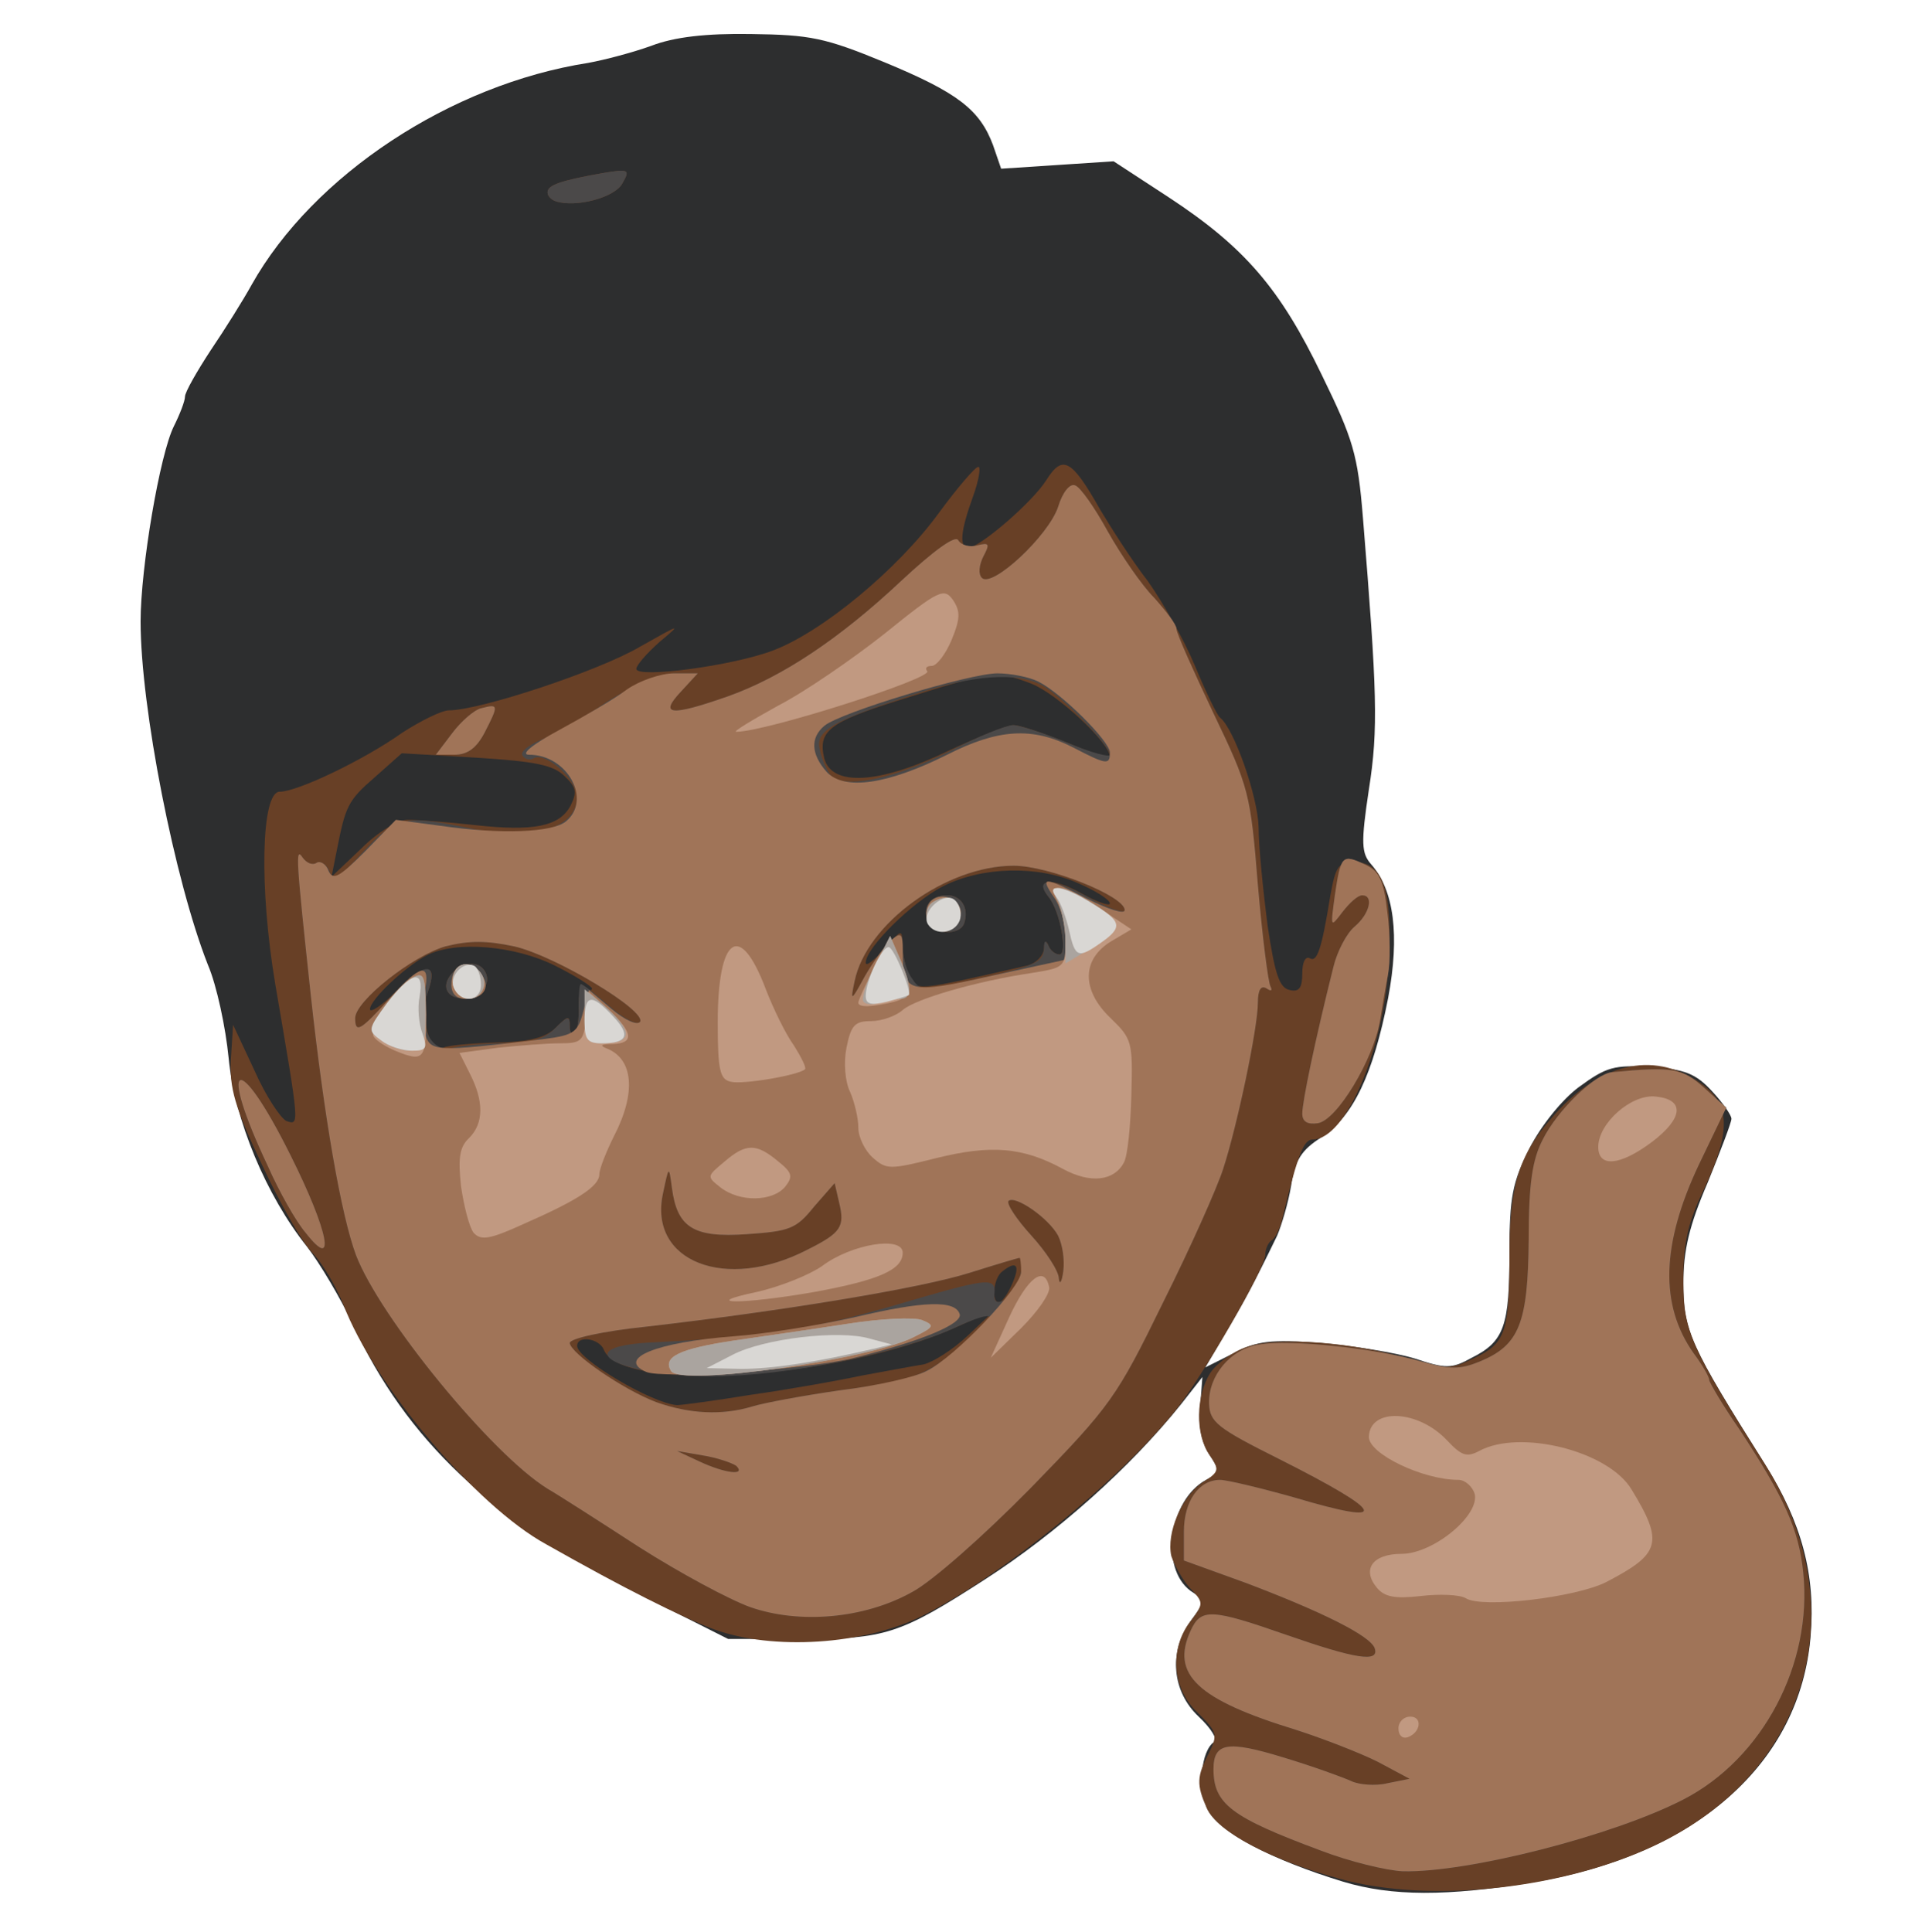
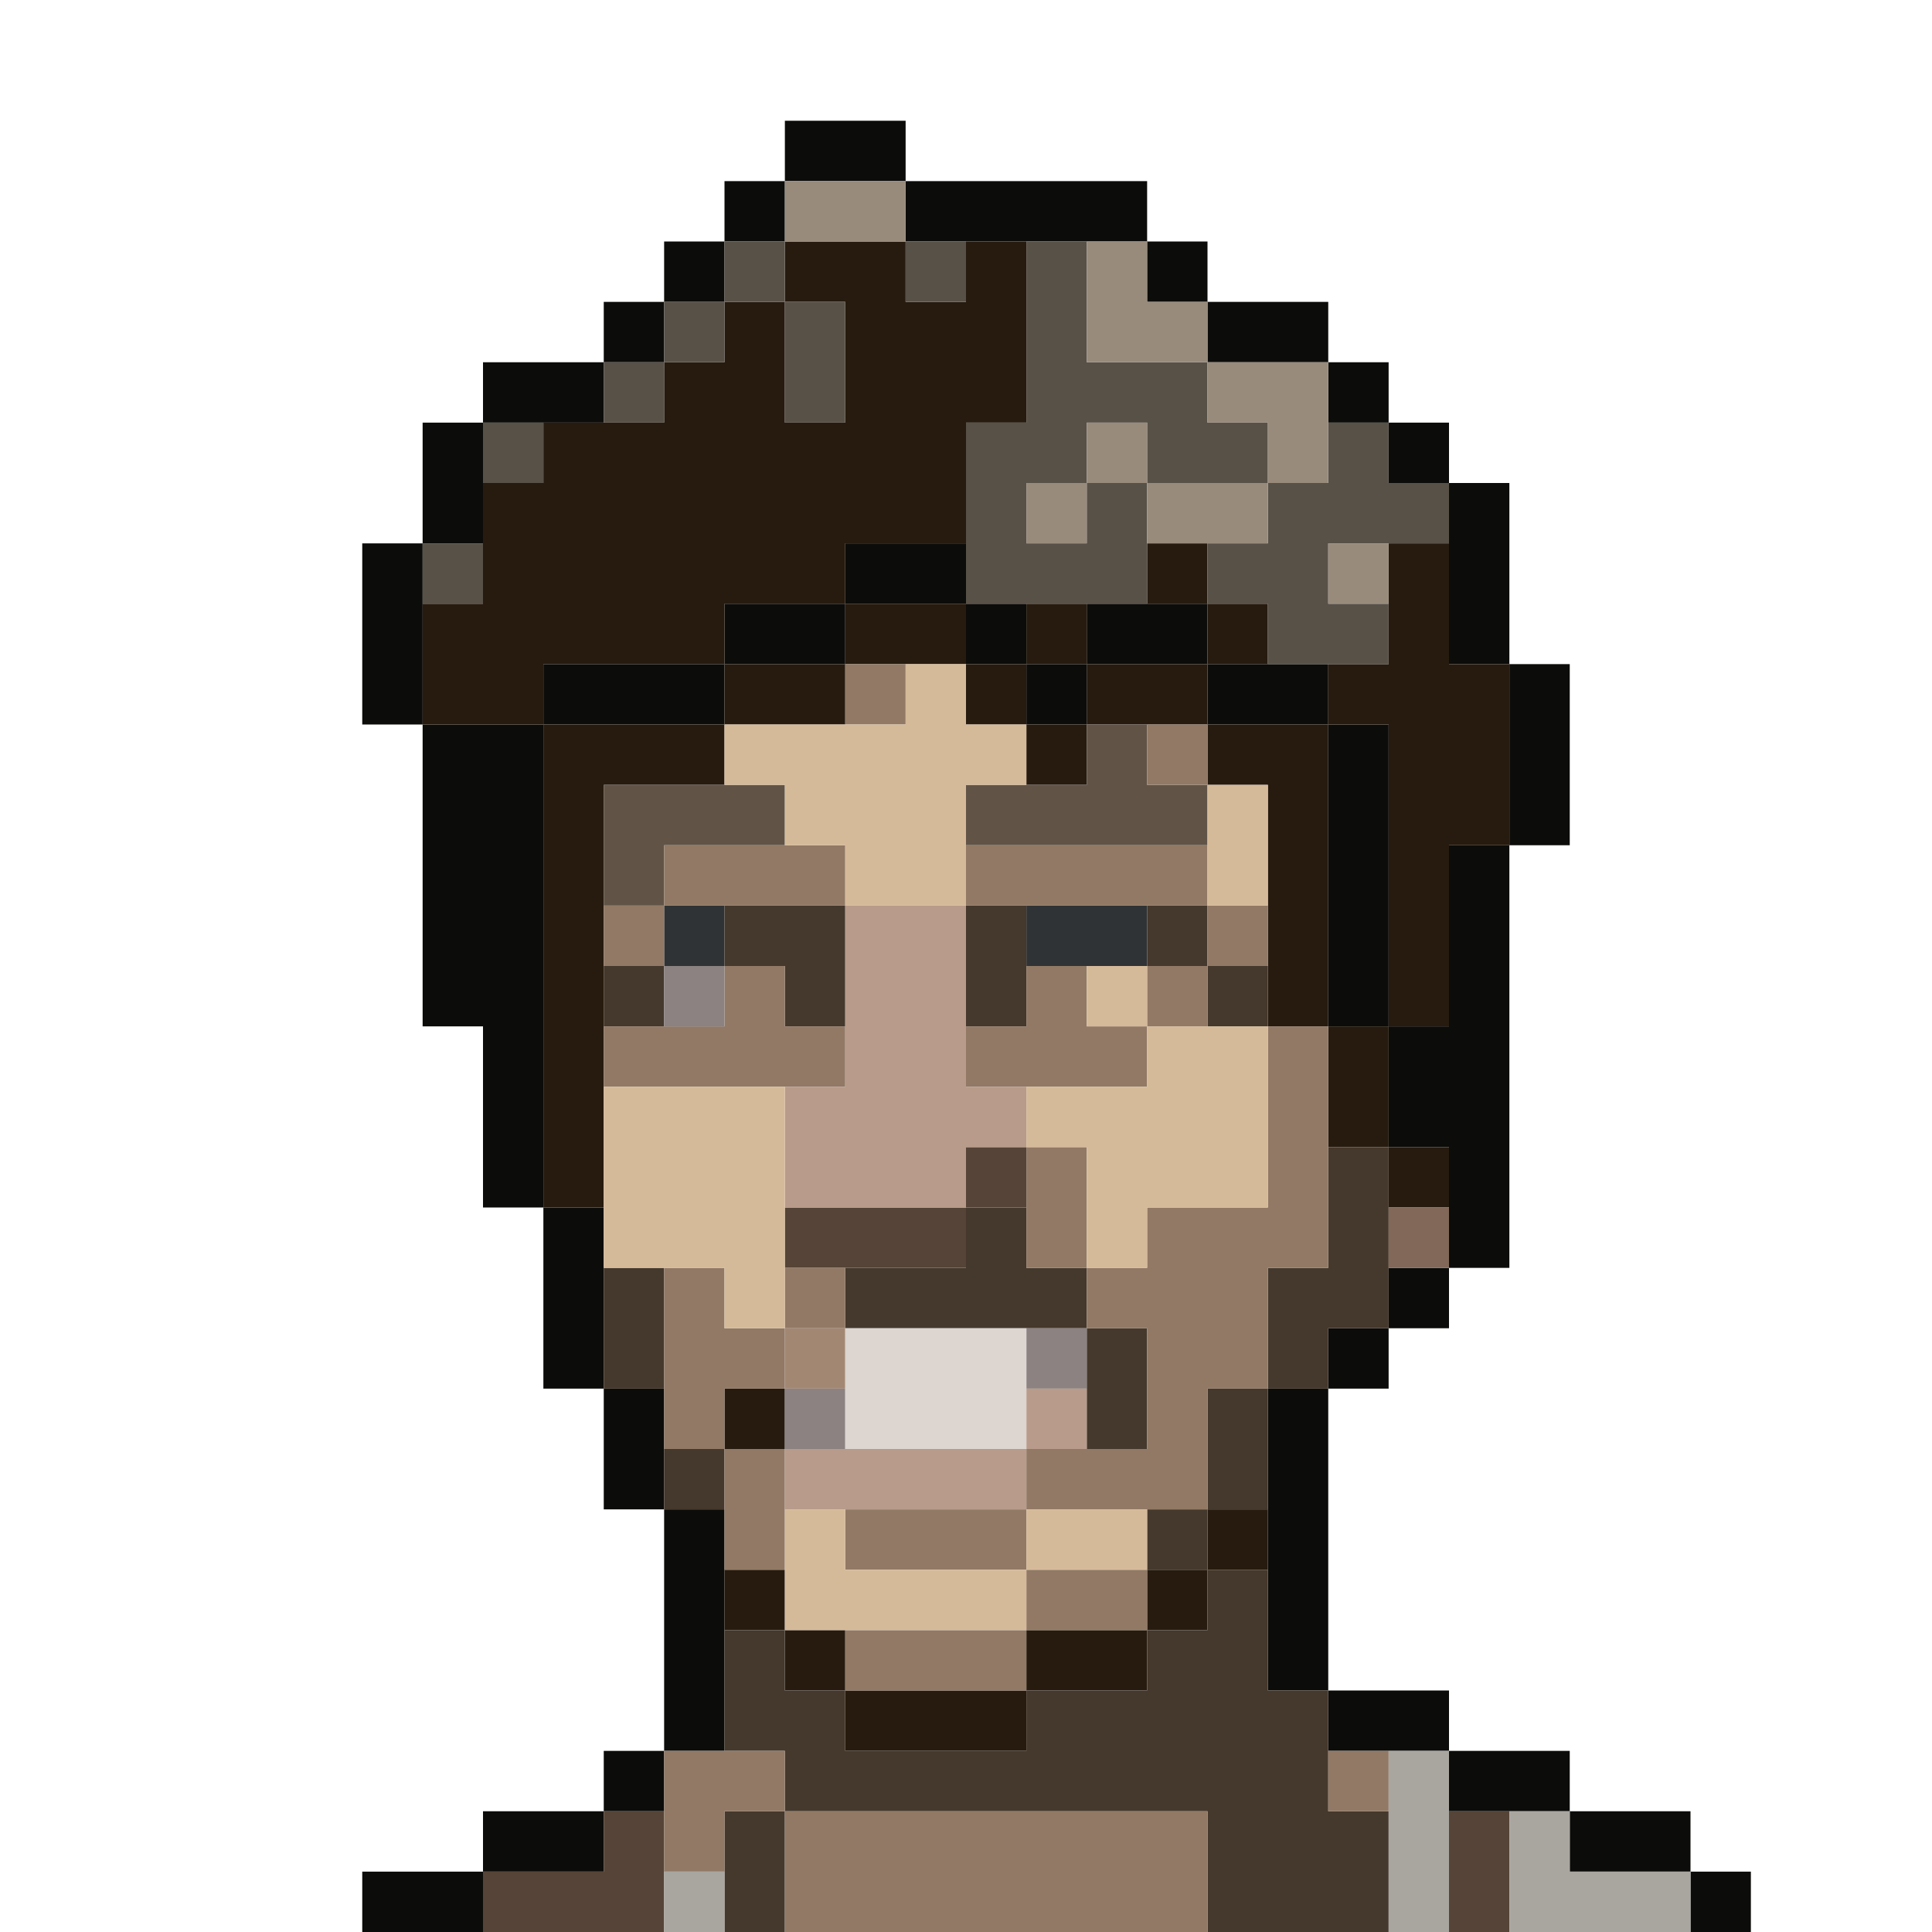
- <svg xmlns="http://www.w3.org/2000/svg" version="1.0" width="261px" height="261px" viewBox="0 0 2610 2610" preserveAspectRatio="xMidYMid meet">
-   <g id="layer101" fill="#2d2e2f" stroke="none">
-     <path d="M1815 2543 c-95 -29 -166 -66 -182 -96 -15 -29 -10 -81 8 -93 5 -3 -4 -18 -21 -34 -36 -34 -41 -87 -11 -129 20 -27 20 -28 0 -41 -42 -31 -29 -123 21 -150 19 -10 19 -12 4 -35 -10 -16 -15 -39 -12 -64 l3 -40 -29 37 c-69 86 -168 174 -264 236 -116 75 -136 81 -248 81 l-100 0 -125 -63 c-194 -97 -310 -206 -382 -362 -17 -36 -45 -83 -62 -105 -55 -69 -98 -171 -106 -255 -4 -41 -16 -98 -28 -126 -45 -114 -91 -348 -91 -464 0 -73 26 -226 45 -264 8 -16 15 -34 15 -40 0 -6 16 -34 35 -63 19 -28 44 -68 55 -88 83 -148 269 -271 455 -300 22 -4 60 -14 85 -23 31 -12 74 -17 135 -16 80 1 100 5 180 38 99 41 129 64 147 112 l11 32 76 -5 76 -5 75 49 c102 67 150 123 206 239 43 88 49 108 56 194 19 234 21 285 8 367 -11 73 -10 86 3 101 31 35 39 96 23 181 -20 102 -47 160 -90 188 -27 17 -36 31 -41 65 -4 24 -13 54 -19 68 -32 66 -44 88 -70 132 l-27 46 38 -19 c32 -17 50 -19 118 -14 44 4 101 13 127 21 42 14 50 14 77 -1 44 -22 51 -43 51 -142 0 -75 4 -95 27 -141 16 -31 44 -66 67 -83 37 -27 47 -30 97 -27 46 3 61 9 83 33 14 15 26 32 26 37 0 5 -15 44 -32 86 -25 58 -33 92 -33 137 0 63 9 83 111 245 49 78 68 149 61 231 -14 172 -154 296 -376 333 -115 19 -190 19 -256 -1z" />
+ <svg xmlns="http://www.w3.org/2000/svg" version="1.0" width="512px" height="512px" viewBox="0 0 5120 5120" preserveAspectRatio="xMidYMid meet">
+   <g id="layer101" fill="#0c0c0a" stroke="none">
+     <path d="M960 5040 l0 -80 160 0 160 0 0 -80 0 -80 160 0 160 0 0 -80 0 -80 80 0 80 0 0 -320 0 -320 -80 0 -80 0 0 -160 0 -160 -80 0 -80 0 0 -240 0 -240 -80 0 -80 0 0 -240 0 -240 -80 0 -80 0 0 -400 0 -400 -80 0 -80 0 0 -240 0 -240 80 0 80 0 0 -160 0 -160 80 0 80 0 0 -80 0 -80 160 0 160 0 0 -80 0 -80 80 0 80 0 0 -80 0 -80 80 0 80 0 0 -80 0 -80 80 0 80 0 0 -80 0 -80 160 0 160 0 0 80 0 80 320 0 320 0 0 80 0 80 80 0 80 0 0 80 0 80 160 0 160 0 0 80 0 80 80 0 80 0 0 80 0 80 80 0 80 0 0 80 0 80 80 0 80 0 0 240 0 240 80 0 80 0 0 240 0 240 -80 0 -80 0 0 560 0 560 -80 0 -80 0 0 80 0 80 -80 0 -80 0 0 80 0 80 -80 0 -80 0 0 400 0 400 160 0 160 0 0 80 0 80 160 0 160 0 0 80 0 80 160 0 160 0 0 80 0 80 80 0 80 0 0 80 0 80 -80 0 -80 0 0 -80 0 -80 -160 0 -160 0 0 -80 0 -80 -160 0 -160 0 0 -80 0 -80 -160 0 -160 0 0 -80 0 -80 -80 0 -80 0 0 -400 0 -400 80 0 80 0 0 -80 0 -80 80 0 80 0 0 -80 0 -80 80 0 80 0 0 -160 0 -160 -80 0 -80 0 0 -160 0 -160 -80 0 -80 0 0 -400 0 -400 -160 0 -160 0 0 -80 0 -80 -160 0 -160 0 0 80 0 80 -80 0 -80 0 0 -80 0 -80 -80 0 -80 0 0 -80 0 -80 -160 0 -160 0 0 80 0 80 -160 0 -160 0 0 80 0 80 -240 0 -240 0 0 640 0 640 80 0 80 0 0 240 0 240 80 0 80 0 0 160 0 160 80 0 80 0 0 320 0 320 -80 0 -80 0 0 80 0 80 -80 0 -80 0 0 80 0 80 -160 0 -160 0 0 80 0 80 -160 0 -160 0 0 -80z m2880 -2560 l0 -240 80 0 80 0 0 -240 0 -240 -80 0 -80 0 0 -240 0 -240 -80 0 -80 0 0 -80 0 -80 -80 0 -80 0 0 -80 0 -80 -160 0 -160 0 0 -80 0 -80 -80 0 -80 0 0 -80 0 -80 -320 0 -320 0 0 -80 0 -80 -160 0 -160 0 0 80 0 80 -80 0 -80 0 0 80 0 80 -80 0 -80 0 0 80 0 80 -80 0 -80 0 0 80 0 80 -160 0 -160 0 0 160 0 160 -80 0 -80 0 0 240 0 240 160 0 160 0 0 -80 0 -80 240 0 240 0 0 -80 0 -80 160 0 160 0 0 -80 0 -80 160 0 160 0 0 80 0 80 80 0 80 0 0 80 0 80 80 0 80 0 0 -80 0 -80 160 0 160 0 0 80 0 80 160 0 160 0 0 80 0 80 80 0 80 0 0 400 0 400 80 0 80 0 0 -240z" />
  </g>
-   <g id="layer102" fill="#684026" stroke="none">
-     <path d="M1810 2539 c-94 -26 -164 -63 -179 -95 -14 -32 -14 -43 3 -75 12 -25 11 -28 -15 -54 -35 -32 -39 -87 -10 -124 18 -24 18 -25 -1 -45 -10 -11 -21 -31 -25 -43 -7 -31 14 -81 43 -100 22 -14 22 -17 9 -36 -20 -28 -19 -81 1 -112 9 -13 31 -29 50 -35 40 -14 146 -6 220 17 47 14 55 14 87 -2 41 -19 47 -35 47 -135 0 -97 12 -137 56 -188 64 -75 137 -93 201 -49 42 28 43 65 6 144 -22 45 -28 73 -28 123 0 69 9 89 111 250 120 191 61 408 -139 509 -125 63 -312 85 -437 50z" />
-     <path d="M965 2202 c-45 -17 -121 -55 -227 -115 -95 -52 -233 -216 -274 -324 -10 -25 -29 -57 -42 -70 -13 -13 -44 -67 -68 -119 -37 -78 -44 -104 -42 -142 l3 -47 29 62 c15 34 35 64 43 68 18 6 18 8 -15 -185 -22 -131 -19 -260 6 -260 24 0 114 -43 166 -80 25 -16 53 -30 63 -30 41 0 202 -53 258 -86 55 -31 57 -32 27 -7 -18 16 -32 32 -32 37 0 13 130 -4 185 -25 66 -25 168 -109 224 -186 25 -34 49 -62 53 -62 4 -1 1 18 -7 40 -17 47 -19 69 -6 69 15 0 86 -61 105 -91 22 -35 34 -29 73 40 15 25 43 69 64 96 20 28 49 79 64 115 15 36 30 67 34 70 19 15 51 107 52 148 0 26 6 85 12 132 10 67 16 85 30 88 13 3 17 -3 17 -23 0 -14 4 -23 10 -20 10 6 16 -11 28 -85 7 -39 11 -45 32 -45 39 0 52 37 47 135 -7 119 -58 240 -103 240 -12 0 -20 20 -40 103 -3 15 -10 30 -15 33 -5 3 -9 12 -9 20 0 18 -87 168 -122 211 -79 97 -232 221 -342 277 -79 39 -201 47 -281 18z m50 -317 c50 -7 117 -19 150 -26 33 -6 70 -13 83 -15 13 -3 40 -20 60 -39 l37 -35 -56 25 c-155 69 -450 88 -473 29 -6 -15 -36 -20 -36 -5 0 18 102 78 135 80 6 0 51 -6 100 -14z m353 -150 c11 -25 6 -32 -13 -17 -12 8 -16 42 -5 42 4 0 12 -11 18 -25z m-698 -326 c47 -1 68 -7 81 -20 17 -17 19 -17 19 -2 0 9 3 13 7 10 3 -4 6 -20 5 -37 0 -17 4 -28 9 -25 5 4 9 4 9 1 0 -3 -22 -17 -50 -31 -54 -27 -134 -34 -173 -14 -29 15 -77 60 -77 73 0 5 15 -4 33 -22 43 -42 60 -42 45 -1 -11 33 3 85 21 75 5 -3 37 -6 71 -7z m718 -104 c12 -3 22 -13 23 -23 0 -10 3 -12 6 -4 2 6 9 12 15 12 11 0 1 -59 -15 -78 -19 -24 4 -27 44 -5 21 12 39 18 39 14 0 -5 -19 -17 -42 -27 -55 -25 -131 -23 -184 4 -41 21 -104 83 -104 103 0 6 11 -3 25 -18 24 -28 24 -28 25 -5 0 13 4 32 10 42 10 19 5 20 158 -15z m-837 -197 c13 0 54 3 90 7 80 9 115 2 130 -26 9 -18 8 -25 -8 -40 -15 -15 -39 -20 -119 -25 l-101 -6 -36 32 c-37 32 -40 39 -52 100 l-7 35 40 -38 c23 -23 50 -39 63 -39z m730 -93 c41 -19 80 -35 89 -35 8 0 41 11 73 24 31 13 57 22 57 19 0 -19 -71 -85 -106 -99 -47 -18 -54 -17 -181 23 -92 29 -108 41 -99 78 10 38 74 35 167 -10z" />
-     <path d="M605 1340 c-10 -17 20 -44 40 -36 9 3 15 14 13 23 -4 21 -43 30 -53 13z" />
-     <path d="M1254 1245 c-8 -19 3 -35 26 -35 19 0 30 17 23 38 -6 17 -42 15 -49 -3z" />
-     <path d="M751 272 c-6 -2 -11 -7 -11 -12 0 -10 18 -16 74 -26 36 -6 38 -5 27 14 -10 19 -63 33 -90 24z" />
+   <g id="layer102" fill="#271b0f" stroke="none">
+     <path d="M2240 4560 l0 -80 -80 0 -80 0 0 -80 0 -80 -80 0 -80 0 0 -80 0 -80 80 0 80 0 0 80 0 80 80 0 80 0 0 80 0 80 240 0 240 0 0 -80 0 -80 160 0 160 0 0 -80 0 -80 80 0 80 0 0 -80 0 -80 80 0 80 0 0 80 0 80 -80 0 -80 0 0 80 0 80 -80 0 -80 0 0 80 0 80 -160 0 -160 0 0 80 0 80 -240 0 -240 0 0 -80z" />
+     <path d="M1920 3760 l0 -80 80 0 80 0 0 80 0 80 -80 0 -80 0 0 -80z" />
+     <path d="M1440 2560 l0 -640 -160 0 -160 0 0 -160 0 -160 80 0 80 0 0 -160 0 -160 80 0 80 0 0 -80 0 -80 160 0 160 0 0 -80 0 -80 80 0 80 0 0 -80 0 -80 80 0 80 0 0 -80 0 -80 160 0 160 0 0 80 0 80 80 0 80 0 0 -80 0 -80 80 0 80 0 0 240 0 240 -80 0 -80 0 0 160 0 160 -160 0 -160 0 0 80 0 80 160 0 160 0 0 80 0 80 80 0 80 0 0 -80 0 -80 80 0 80 0 0 80 0 80 160 0 160 0 0 -80 0 -80 -80 0 -80 0 0 -80 0 -80 80 0 80 0 0 80 0 80 80 0 80 0 0 80 0 80 -80 0 -80 0 0 80 0 80 160 0 160 0 0 -80 0 -80 80 0 80 0 0 -160 0 -160 80 0 80 0 0 160 0 160 80 0 80 0 0 240 0 240 -80 0 -80 0 0 240 0 240 -80 0 -80 0 0 160 0 160 80 0 80 0 0 80 0 80 -80 0 -80 0 0 -80 0 -80 -80 0 -80 0 0 -160 0 -160 -80 0 -80 0 0 -320 0 -320 -80 0 -80 0 0 -80 0 -80 -160 0 -160 0 0 80 0 80 -80 0 -80 0 0 -80 0 -80 -80 0 -80 0 0 -80 0 -80 -160 0 -160 0 0 80 0 80 -160 0 -160 0 0 80 0 80 -160 0 -160 0 0 560 0 560 -80 0 -80 0 0 -640z m2240 -240 l0 -400 -80 0 -80 0 0 400 0 400 80 0 80 0 0 -400z m-1760 -480 l0 -80 160 0 160 0 0 -80 0 -80 -160 0 -160 0 0 80 0 80 -240 0 -240 0 0 80 0 80 240 0 240 0 0 -80z m960 0 l0 -80 -80 0 -80 0 0 80 0 80 80 0 80 0 0 -80z m-640 -880 l0 -160 -80 0 -80 0 0 160 0 160 80 0 80 0 0 -160z" />
  </g>
-   <g id="layer103" fill="#4b4949" stroke="none">
-     <path d="M1785 2501 c-121 -45 -145 -63 -145 -110 0 -36 19 -39 94 -16 40 12 81 27 92 32 10 5 33 7 49 3 l30 -6 -43 -23 c-24 -12 -73 -31 -110 -43 -134 -41 -170 -75 -143 -134 14 -31 28 -30 131 6 92 32 124 37 118 18 -5 -17 -72 -50 -175 -89 l-83 -30 0 -39 c0 -41 20 -70 49 -70 9 0 55 11 101 24 131 39 124 21 -21 -52 -84 -42 -94 -50 -95 -75 -1 -38 29 -74 68 -80 41 -7 157 5 219 23 39 11 52 11 79 0 53 -22 65 -51 66 -165 0 -76 5 -108 19 -135 20 -40 71 -89 94 -91 82 -8 95 -5 124 21 l30 27 -37 77 c-51 108 -53 190 -7 255 12 16 21 32 21 36 0 3 18 34 41 67 61 93 80 135 86 193 13 124 -55 252 -162 307 -95 49 -291 99 -379 97 -22 -1 -72 -13 -111 -28z" />
-     <path d="M1014 2172 c-28 -10 -95 -46 -150 -81 -54 -35 -110 -71 -124 -79 -76 -47 -227 -232 -259 -316 -20 -54 -43 -186 -61 -351 -20 -186 -21 -201 -11 -186 5 7 13 11 19 7 5 -3 13 2 17 11 5 15 13 10 46 -26 44 -47 54 -50 142 -32 88 18 147 1 147 -43 -1 -23 -44 -61 -59 -51 -5 3 -12 1 -15 -4 -3 -5 8 -14 25 -21 17 -7 58 -30 90 -52 37 -23 72 -38 91 -38 l31 0 -23 25 c-30 32 -13 33 64 6 73 -26 151 -78 234 -156 44 -41 73 -62 77 -55 4 7 16 10 26 7 16 -4 17 -2 8 15 -6 12 -7 24 -2 29 14 14 90 -57 103 -96 6 -20 16 -32 23 -29 7 2 27 31 44 62 18 32 46 73 63 90 16 18 30 36 30 42 0 6 23 57 50 114 48 100 50 108 60 232 6 70 14 132 17 137 3 6 1 7 -5 3 -8 -5 -12 2 -12 19 0 34 -28 167 -47 225 -8 25 -44 106 -81 180 -63 129 -71 140 -179 251 -64 65 -134 127 -161 141 -65 36 -152 43 -218 20z m-19 -191 c-6 -4 -26 -11 -45 -14 l-35 -6 30 14 c34 16 64 20 50 6z m21 -80 c16 -5 70 -15 119 -22 99 -13 113 -18 168 -62 52 -42 46 -50 -16 -21 -74 33 -226 64 -323 64 -133 0 -202 -41 -78 -46 160 -8 213 -17 361 -61 87 -25 99 -26 97 -5 -2 15 8 16 24 0 10 -10 18 -48 10 -48 -2 0 -32 9 -67 20 -66 21 -255 52 -438 73 -58 6 -103 16 -103 22 1 14 72 63 117 80 45 16 89 18 129 6z m414 -231 c-13 -24 -58 -55 -67 -47 -3 4 11 25 31 47 20 22 37 48 37 58 1 9 4 5 6 -10 2 -15 -1 -36 -7 -48z m-339 19 c46 -23 51 -31 43 -64 l-6 -26 -28 32 c-24 30 -33 33 -91 37 -72 5 -94 -9 -101 -63 -4 -30 -4 -30 -12 8 -20 92 85 133 195 76z m-408 -279 c34 0 53 -6 67 -20 17 -17 20 -18 20 -3 0 9 3 13 7 10 3 -4 6 -20 5 -37 0 -16 1 -30 3 -30 3 0 20 14 39 30 19 17 37 26 41 21 9 -15 -114 -89 -170 -102 -38 -8 -61 -8 -93 0 -45 13 -122 74 -122 97 0 21 7 17 46 -26 45 -50 68 -54 52 -9 -15 43 4 84 35 75 12 -3 43 -6 70 -6z m521 -139 c14 -12 16 -10 16 11 0 13 6 32 13 41 11 17 17 17 79 2 89 -20 98 -24 99 -44 0 -10 2 -11 6 -3 2 6 9 12 15 12 11 0 1 -59 -15 -78 -21 -26 6 -26 54 1 27 15 49 22 49 17 0 -19 -103 -60 -150 -60 -91 0 -199 78 -215 156 -6 28 -5 28 14 -7 11 -19 27 -41 35 -48z m76 -254 c40 -21 80 -37 89 -37 9 0 42 11 74 24 31 13 57 20 57 16 0 -13 -67 -81 -92 -94 -34 -18 -92 -14 -171 12 -112 36 -136 50 -129 75 2 12 9 27 14 34 16 20 82 7 158 -30z" />
-     <path d="M605 1340 c-10 -17 20 -44 40 -36 9 3 15 14 13 23 -4 21 -43 30 -53 13z" />
-     <path d="M1254 1245 c-8 -19 3 -35 26 -35 19 0 30 17 23 38 -6 17 -42 15 -49 -3z" />
-     <path d="M413 1666 c-13 -15 -36 -56 -51 -90 -69 -146 -41 -159 31 -14 51 102 62 158 20 104z" />
-     <path d="M1760 1505 c0 -16 17 -98 42 -198 5 -21 18 -46 29 -55 20 -17 26 -42 10 -42 -6 0 -17 10 -27 23 -16 21 -16 21 -10 -23 8 -54 10 -56 40 -42 20 9 26 21 31 65 4 30 4 68 1 83 -3 16 -8 45 -11 64 -9 52 -58 134 -84 138 -14 2 -21 -2 -21 -13z" />
-     <path d="M611 991 c12 -16 30 -32 40 -34 23 -6 23 -4 4 33 -11 21 -23 30 -41 30 l-25 0 22 -29z" />
-     <path d="M751 272 c-6 -2 -11 -7 -11 -12 0 -10 18 -16 74 -26 36 -6 38 -5 27 14 -10 19 -63 33 -90 24z" />
+   <g id="layer103" fill="#303335" stroke="none">
+     <path d="M1760 2480 l0 -80 80 0 80 0 0 80 0 80 -80 0 -80 0 0 -80z" />
+     <path d="M2720 2480 l0 -80 160 0 160 0 0 80 0 80 -160 0 -160 0 0 -80z" />
  </g>
-   <g id="layer104" fill="#a07458" stroke="none">
-     <path d="M1785 2501 c-121 -45 -145 -63 -145 -110 0 -36 19 -39 94 -16 40 12 81 27 92 32 10 5 33 7 49 3 l30 -6 -43 -23 c-24 -12 -73 -31 -110 -43 -134 -41 -170 -75 -143 -134 14 -31 28 -30 131 6 92 32 124 37 118 18 -5 -17 -72 -50 -175 -89 l-83 -30 0 -39 c0 -41 20 -70 49 -70 9 0 55 11 101 24 131 39 124 21 -21 -52 -84 -42 -94 -50 -95 -75 -1 -38 29 -74 68 -80 41 -7 157 5 219 23 39 11 52 11 79 0 53 -22 65 -51 66 -165 0 -76 5 -108 19 -135 20 -40 71 -89 94 -91 82 -8 95 -5 124 21 l30 27 -37 77 c-51 108 -53 190 -7 255 12 16 21 32 21 36 0 3 18 34 41 67 61 93 80 135 86 193 13 124 -55 252 -162 307 -95 49 -291 99 -379 97 -22 -1 -72 -13 -111 -28z" />
-     <path d="M1014 2172 c-28 -10 -95 -46 -150 -81 -54 -35 -110 -71 -124 -79 -76 -47 -227 -232 -259 -316 -20 -54 -43 -186 -61 -351 -20 -186 -21 -201 -11 -186 5 7 13 11 19 7 5 -3 13 2 16 11 6 13 14 9 49 -26 l42 -43 60 8 c83 12 152 9 170 -6 35 -29 2 -90 -50 -90 -12 0 3 -13 40 -33 33 -18 75 -42 92 -55 17 -12 46 -22 64 -22 l32 0 -23 25 c-30 32 -13 33 64 6 73 -26 151 -78 234 -156 44 -41 73 -62 77 -55 4 7 16 10 26 7 16 -4 17 -2 8 15 -6 12 -7 24 -2 29 14 14 90 -57 103 -96 6 -20 16 -32 23 -29 7 2 27 31 44 62 18 32 46 73 63 90 16 18 30 36 30 42 0 6 23 57 50 114 48 100 50 108 60 232 6 70 14 132 17 137 3 6 1 7 -5 3 -8 -5 -12 2 -12 19 0 34 -28 167 -47 225 -8 25 -44 106 -81 180 -63 129 -71 140 -179 251 -64 65 -134 127 -161 141 -65 36 -152 43 -218 20z m-19 -191 c-6 -4 -26 -11 -45 -14 l-35 -6 30 14 c34 16 64 20 50 6z m21 -80 c16 -5 70 -15 119 -22 50 -6 102 -18 117 -26 39 -19 128 -113 128 -134 0 -11 -1 -19 -2 -19 -2 0 -32 9 -67 20 -66 21 -255 52 -438 73 -58 6 -103 16 -103 22 1 14 72 63 117 80 45 16 89 18 129 6z m414 -231 c-13 -24 -58 -55 -67 -47 -3 4 11 25 31 47 20 22 37 48 37 58 1 9 4 5 6 -10 2 -15 -1 -36 -7 -48z m-339 19 c46 -23 51 -31 43 -64 l-6 -26 -28 32 c-24 30 -33 33 -91 37 -72 5 -94 -9 -101 -63 -4 -30 -4 -30 -12 8 -20 92 85 133 195 76z m-354 -285 c38 -5 44 -9 51 -36 l8 -30 31 26 c18 15 34 22 38 17 9 -15 -114 -89 -170 -102 -38 -8 -61 -8 -93 0 -45 13 -122 74 -122 97 0 21 7 17 46 -26 43 -48 56 -50 48 -10 -4 16 -3 41 0 55 7 27 12 27 163 9z m467 -133 c14 -12 16 -10 16 15 0 56 7 58 119 33 l101 -22 0 -31 c0 -18 -7 -42 -16 -54 -19 -28 -14 -28 46 3 28 14 50 21 50 15 0 -19 -103 -60 -150 -60 -91 0 -199 78 -215 156 -6 28 -5 28 14 -7 11 -19 27 -41 35 -48z m76 -251 c69 -35 115 -38 170 -10 46 24 50 24 50 7 0 -15 -65 -80 -97 -96 -12 -6 -37 -11 -55 -11 -37 0 -213 53 -234 71 -19 16 -18 38 3 62 24 26 83 17 163 -23z" />
-     <path d="M873 1854 c-40 -18 14 -40 118 -48 42 -3 116 -15 165 -26 93 -22 135 -23 141 -4 4 13 -50 36 -142 59 -62 16 -260 29 -282 19z" />
-     <path d="M610 1331 c0 -27 19 -36 37 -18 18 18 9 37 -18 37 -12 0 -19 -7 -19 -19z" />
-     <path d="M1254 1245 c-4 -9 -2 -21 4 -27 15 -15 44 -1 40 19 -4 23 -36 29 -44 8z" />
-     <path d="M413 1666 c-13 -15 -36 -56 -51 -90 -69 -146 -41 -159 31 -14 51 102 62 158 20 104z" />
-     <path d="M1760 1505 c0 -16 17 -98 42 -198 5 -21 18 -46 29 -55 20 -17 26 -42 10 -42 -6 0 -17 10 -27 23 -16 21 -16 21 -10 -23 8 -54 10 -56 40 -42 20 9 26 21 31 65 4 30 4 68 1 83 -3 16 -8 45 -11 64 -9 52 -58 134 -84 138 -14 2 -21 -2 -21 -13z" />
-     <path d="M611 991 c12 -16 30 -32 40 -34 23 -6 23 -4 4 33 -11 21 -23 30 -41 30 l-25 0 22 -29z" />
+   <g id="layer104" fill="#45382c" stroke="none">
+     <path d="M1920 4960 l0 -160 80 0 80 0 0 -80 0 -80 -80 0 -80 0 0 -160 0 -160 80 0 80 0 0 80 0 80 80 0 80 0 0 80 0 80 240 0 240 0 0 -80 0 -80 160 0 160 0 0 -80 0 -80 80 0 80 0 0 -80 0 -80 -80 0 -80 0 0 -80 0 -80 80 0 80 0 0 -160 0 -160 80 0 80 0 0 -160 0 -160 80 0 80 0 0 -160 0 -160 80 0 80 0 0 240 0 240 -80 0 -80 0 0 80 0 80 -80 0 -80 0 0 160 0 160 -80 0 -80 0 0 80 0 80 80 0 80 0 0 160 0 160 80 0 80 0 0 160 0 160 80 0 80 0 0 160 0 160 -240 0 -240 0 0 -160 0 -160 -560 0 -560 0 0 160 0 160 -80 0 -80 0 0 -160z" />
+     <path d="M1760 3920 l0 -80 80 0 80 0 0 80 0 80 -80 0 -80 0 0 -80z" />
+     <path d="M2880 3680 l0 -160 -320 0 -320 0 0 -80 0 -80 160 0 160 0 0 -80 0 -80 80 0 80 0 0 80 0 80 80 0 80 0 0 80 0 80 80 0 80 0 0 160 0 160 -80 0 -80 0 0 -160z" />
+     <path d="M1600 3520 l0 -160 80 0 80 0 0 160 0 160 -80 0 -80 0 0 -160z" />
+     <path d="M1600 2640 l0 -80 80 0 80 0 0 80 0 80 -80 0 -80 0 0 -80z" />
+     <path d="M2080 2640 l0 -80 -80 0 -80 0 0 -80 0 -80 160 0 160 0 0 160 0 160 -80 0 -80 0 0 -80z" />
+     <path d="M2560 2560 l0 -160 80 0 80 0 0 160 0 160 -80 0 -80 0 0 -160z" />
+     <path d="M3200 2640 l0 -80 -80 0 -80 0 0 -80 0 -80 80 0 80 0 0 80 0 80 80 0 80 0 0 80 0 80 -80 0 -80 0 0 -80z" />
  </g>
-   <g id="layer105" fill="#c19981" stroke="none">
-     <path d="M1890 2336 c0 -9 7 -16 16 -16 17 0 14 22 -4 28 -7 2 -12 -3 -12 -12z" />
-     <path d="M1981 2160 c-8 -5 -36 -6 -61 -3 -35 4 -49 1 -59 -11 -21 -25 -6 -46 33 -46 43 0 106 -52 99 -81 -3 -10 -13 -19 -22 -19 -48 0 -121 -35 -121 -58 1 -40 67 -37 106 5 19 20 26 23 43 14 55 -30 175 0 206 52 44 72 39 87 -34 125 -41 21 -168 36 -190 22z" />
-     <path d="M907 1853 c-12 -19 11 -30 83 -41 41 -6 111 -16 156 -23 44 -7 89 -9 100 -5 17 7 17 9 -9 22 -57 31 -317 68 -330 47z" />
-     <path d="M1364 1780 c25 -54 48 -71 54 -40 1 9 -16 33 -38 55 l-41 40 25 -55z" />
-     <path d="M1023 1746 c31 -7 71 -23 88 -35 40 -30 109 -41 109 -18 0 23 -32 37 -119 53 -97 17 -159 17 -78 0z" />
-     <path d="M640 1666 c-6 -8 -13 -36 -17 -63 -4 -38 -2 -53 11 -65 20 -20 20 -50 1 -87 l-14 -28 52 -7 c29 -3 66 -6 84 -6 29 0 32 -3 35 -35 l3 -35 28 25 c33 31 34 45 5 46 -16 0 -18 2 -8 6 36 14 40 60 10 118 -11 22 -20 45 -20 52 0 16 -29 35 -102 67 -46 21 -58 23 -68 12z" />
-     <path d="M974 1605 c-19 -15 -19 -15 5 -35 29 -25 43 -25 72 -1 20 16 21 21 10 35 -17 20 -61 21 -87 1z" />
-     <path d="M1437 1580 c-55 -30 -98 -33 -171 -15 -64 16 -68 16 -87 -1 -10 -9 -19 -27 -19 -40 0 -13 -5 -34 -11 -48 -7 -14 -9 -40 -5 -60 6 -30 11 -36 33 -36 15 0 34 -7 43 -15 17 -15 100 -39 174 -50 44 -7 46 -8 46 -42 0 -19 -5 -43 -10 -54 -15 -28 6 -25 57 9 l42 28 -27 16 c-40 24 -41 66 -1 104 29 28 30 32 28 104 -1 41 -5 82 -10 91 -13 25 -45 29 -82 9z" />
-     <path d="M2160 1550 c0 -32 45 -72 78 -68 39 4 37 29 -5 61 -44 33 -73 35 -73 7z" />
-     <path d="M988 1462 c-15 -3 -18 -15 -18 -80 0 -117 30 -138 65 -45 10 26 27 61 38 76 10 16 17 30 15 32 -8 8 -84 21 -100 17z" />
-     <path d="M534 1420 c-12 -5 -25 -13 -29 -19 -7 -13 29 -67 53 -80 15 -8 17 -2 18 50 0 61 -3 65 -42 49z" />
-     <path d="M1160 1355 c0 -3 10 -25 22 -48 l21 -42 13 30 c18 42 17 52 -8 59 -29 7 -48 8 -48 1z" />
-     <path d="M613 1334 c-3 -8 -1 -20 5 -26 15 -15 43 8 35 28 -7 19 -32 18 -40 -2z" />
-     <path d="M1254 1245 c-4 -10 -1 -21 7 -26 20 -12 34 -5 34 17 0 24 -33 31 -41 9z" />
-     <path d="M1051 954 c37 -19 102 -64 145 -98 73 -59 80 -62 92 -45 10 15 10 25 -2 54 -8 19 -20 35 -27 35 -7 0 -9 3 -6 7 10 9 -218 82 -258 82 -5 0 20 -15 56 -35z" />
+   <g id="layer105" fill="#554437" stroke="none">
+     <path d="M1280 5040 l0 -80 160 0 160 0 0 -80 0 -80 80 0 80 0 0 160 0 160 -240 0 -240 0 0 -80z" />
+     <path d="M3840 4960 l0 -160 80 0 80 0 0 160 0 160 -80 0 -80 0 0 -160z" />
+     <path d="M2080 3280 l0 -80 240 0 240 0 0 -80 0 -80 80 0 80 0 0 80 0 80 -80 0 -80 0 0 80 0 80 -240 0 -240 0 0 -80z" />
  </g>
-   <g id="layer106" fill="#aaa49f" stroke="none">
-     <path d="M907 1853 c-12 -19 11 -30 83 -41 41 -6 111 -16 156 -23 44 -7 89 -9 100 -5 17 7 17 9 -9 22 -57 31 -317 68 -330 47z" />
-     <path d="M515 1406 c-18 -13 -18 -14 4 -45 12 -17 30 -35 39 -40 15 -8 17 -2 17 45 0 48 -2 54 -21 54 -11 0 -29 -6 -39 -14z" />
-     <path d="M790 1373 l0 -36 23 19 c43 37 44 54 1 54 -21 0 -24 -4 -24 -37z" />
-     <path d="M1167 1354 c-3 -4 3 -25 15 -48 l21 -41 13 30 c17 40 17 55 0 55 -8 0 -21 2 -28 5 -8 3 -17 3 -21 -1z" />
-     <path d="M613 1334 c-3 -8 -1 -20 5 -26 15 -15 43 8 35 28 -7 19 -32 18 -40 -2z" />
-     <path d="M1440 1270 c0 -17 -5 -40 -10 -51 -14 -26 3 -25 47 2 39 25 38 37 -5 62 l-32 19 0 -32z" />
-     <path d="M1254 1245 c-4 -10 -1 -21 7 -26 20 -12 34 -5 34 17 0 24 -33 31 -41 9z" />
+   <g id="layer106" fill="#585148" stroke="none">
+     <path d="M3360 1680 l0 -80 -80 0 -80 0 0 -80 0 -80 80 0 80 0 0 -80 0 -80 -160 0 -160 0 0 160 0 160 -240 0 -240 0 0 -240 0 -240 80 0 80 0 0 -240 0 -240 80 0 80 0 0 160 0 160 160 0 160 0 0 80 0 80 80 0 80 0 0 80 0 80 80 0 80 0 0 -80 0 -80 80 0 80 0 0 80 0 80 80 0 80 0 0 80 0 80 -160 0 -160 0 0 80 0 80 80 0 80 0 0 80 0 80 -160 0 -160 0 0 -80z m-480 -320 l0 -80 80 0 80 0 0 -80 0 -80 -80 0 -80 0 0 80 0 80 -80 0 -80 0 0 80 0 80 80 0 80 0 0 -80z" />
+     <path d="M1120 1520 l0 -80 80 0 80 0 0 80 0 80 -80 0 -80 0 0 -80z" />
+     <path d="M1280 1200 l0 -80 80 0 80 0 0 80 0 80 -80 0 -80 0 0 -80z" />
+     <path d="M1600 1040 l0 -80 80 0 80 0 0 -80 0 -80 80 0 80 0 0 -80 0 -80 80 0 80 0 0 80 0 80 80 0 80 0 0 160 0 160 -80 0 -80 0 0 -160 0 -160 -80 0 -80 0 0 80 0 80 -80 0 -80 0 0 80 0 80 -80 0 -80 0 0 -80z" />
+     <path d="M2400 720 l0 -80 80 0 80 0 0 80 0 80 -80 0 -80 0 0 -80z" />
  </g>
-   <g id="layer107" fill="#d9d7d4" stroke="none">
-     <path d="M990 1831 c42 -22 144 -34 185 -22 l30 8 -25 6 c-77 18 -136 27 -178 27 l-47 -1 35 -18z" />
-     <path d="M515 1406 c-18 -13 -18 -15 8 -50 33 -43 51 -47 44 -9 -3 15 -1 37 4 50 7 20 5 23 -14 23 -13 0 -32 -6 -42 -14z" />
-     <path d="M790 1380 c0 -36 9 -38 38 -7 25 26 20 37 -15 37 -19 0 -23 -5 -23 -30z" />
-     <path d="M1170 1346 c0 -20 21 -66 31 -66 7 0 32 61 27 65 -2 1 -15 5 -30 9 -21 5 -28 3 -28 -8z" />
-     <path d="M613 1334 c-6 -16 15 -37 29 -28 4 3 8 14 8 25 0 23 -28 26 -37 3z" />
-     <path d="M1445 1258 c-4 -18 -12 -39 -17 -45 -16 -20 10 -16 48 8 40 24 42 32 12 53 -31 22 -35 20 -43 -16z" />
-     <path d="M1254 1249 c-10 -17 23 -46 37 -32 7 7 9 19 6 27 -7 18 -33 21 -43 5z" />
+   <g id="layer107" fill="#615447" stroke="none">
+     <path d="M1600 2240 l0 -160 240 0 240 0 0 80 0 80 -160 0 -160 0 0 80 0 80 -80 0 -80 0 0 -160z" />
+     <path d="M2560 2160 l0 -80 160 0 160 0 0 -80 0 -80 80 0 80 0 0 80 0 80 80 0 80 0 0 80 0 80 -320 0 -320 0 0 -80z" />
+   </g>
+   <g id="layer108" fill="#816859" stroke="none">
+     <path d="M3680 3280 l0 -80 80 0 80 0 0 80 0 80 -80 0 -80 0 0 -80z" />
+   </g>
+   <g id="layer109" fill="#917965" stroke="none">
+     <path d="M2080 4960 l0 -160 -80 0 -80 0 0 80 0 80 -80 0 -80 0 0 -160 0 -160 160 0 160 0 0 80 0 80 560 0 560 0 0 160 0 160 -560 0 -560 0 0 -160z" />
+     <path d="M3520 4720 l0 -80 80 0 80 0 0 80 0 80 -80 0 -80 0 0 -80z" />
+     <path d="M2240 4400 l0 -80 240 0 240 0 0 -80 0 -80 -240 0 -240 0 0 -80 0 -80 240 0 240 0 0 -80 0 -80 160 0 160 0 0 -160 0 -160 -80 0 -80 0 0 -80 0 -80 -80 0 -80 0 0 -160 0 -160 80 0 80 0 0 160 0 160 80 0 80 0 0 -80 0 -80 160 0 160 0 0 -240 0 -240 80 0 80 0 0 320 0 320 -80 0 -80 0 0 160 0 160 -80 0 -80 0 0 160 0 160 -240 0 -240 0 0 80 0 80 160 0 160 0 0 80 0 80 -160 0 -160 0 0 80 0 80 -240 0 -240 0 0 -80z" />
+     <path d="M1920 4000 l0 -160 -80 0 -80 0 0 -240 0 -240 80 0 80 0 0 80 0 80 80 0 80 0 0 -80 0 -80 80 0 80 0 0 80 0 80 -80 0 -80 0 0 80 0 80 -80 0 -80 0 0 80 0 80 80 0 80 0 0 160 0 160 -80 0 -80 0 0 -160z" />
+     <path d="M1600 2800 l0 -80 160 0 160 0 0 -80 0 -80 80 0 80 0 0 80 0 80 80 0 80 0 0 80 0 80 -320 0 -320 0 0 -80z" />
+     <path d="M2560 2800 l0 -80 80 0 80 0 0 -80 0 -80 80 0 80 0 0 80 0 80 80 0 80 0 0 -80 0 -80 80 0 80 0 0 -80 0 -80 -320 0 -320 0 0 -80 0 -80 320 0 320 0 0 80 0 80 80 0 80 0 0 80 0 80 -80 0 -80 0 0 80 0 80 -80 0 -80 0 0 80 0 80 -240 0 -240 0 0 -80z" />
+     <path d="M1600 2480 l0 -80 80 0 80 0 0 -80 0 -80 240 0 240 0 0 80 0 80 -240 0 -240 0 0 80 0 80 -80 0 -80 0 0 -80z" />
+     <path d="M3040 2000 l0 -80 80 0 80 0 0 80 0 80 -80 0 -80 0 0 -80z" />
+     <path d="M2240 1840 l0 -80 80 0 80 0 0 80 0 80 -80 0 -80 0 0 -80z" />
+   </g>
+   <g id="layer110" fill="#8b8281" stroke="none">
+     <path d="M2080 3760 l0 -80 80 0 80 0 0 80 0 80 -80 0 -80 0 0 -80z" />
+     <path d="M2720 3600 l0 -80 80 0 80 0 0 80 0 80 -80 0 -80 0 0 -80z" />
+     <path d="M1760 2640 l0 -80 80 0 80 0 0 80 0 80 -80 0 -80 0 0 -80z" />
+   </g>
+   <g id="layer111" fill="#a28873" stroke="none">
+     <path d="M2080 3600 l0 -80 80 0 80 0 0 80 0 80 -80 0 -80 0 0 -80z" />
+   </g>
+   <g id="layer112" fill="#988b7c" stroke="none">
+     <path d="M3520 1520 l0 -80 80 0 80 0 0 80 0 80 -80 0 -80 0 0 -80z" />
+     <path d="M2720 1360 l0 -80 80 0 80 0 0 -80 0 -80 80 0 80 0 0 80 0 80 160 0 160 0 0 -80 0 -80 -80 0 -80 0 0 -80 0 -80 -160 0 -160 0 0 -160 0 -160 80 0 80 0 0 80 0 80 80 0 80 0 0 80 0 80 160 0 160 0 0 160 0 160 -80 0 -80 0 0 80 0 80 -160 0 -160 0 0 -80 0 -80 -80 0 -80 0 0 80 0 80 -80 0 -80 0 0 -80z" />
+     <path d="M2080 560 l0 -80 160 0 160 0 0 80 0 80 -160 0 -160 0 0 -80z" />
+   </g>
+   <g id="layer113" fill="#b89b8a" stroke="none">
+     <path d="M2080 3920 l0 -80 320 0 320 0 0 -80 0 -80 80 0 80 0 0 80 0 80 -80 0 -80 0 0 80 0 80 -320 0 -320 0 0 -80z" />
+     <path d="M2080 3040 l0 -160 80 0 80 0 0 -240 0 -240 160 0 160 0 0 240 0 240 80 0 80 0 0 80 0 80 -80 0 -80 0 0 80 0 80 -240 0 -240 0 0 -160z" />
+   </g>
+   <g id="layer114" fill="#a9a6a0" stroke="none">
+     <path d="M1760 5040 l0 -80 80 0 80 0 0 80 0 80 -80 0 -80 0 0 -80z" />
+     <path d="M3680 4880 l0 -240 80 0 80 0 0 240 0 240 -80 0 -80 0 0 -240z" />
+     <path d="M4000 4960 l0 -160 80 0 80 0 0 80 0 80 160 0 160 0 0 80 0 80 -240 0 -240 0 0 -160z" />
+   </g>
+   <g id="layer115" fill="#d5ba99" stroke="none">
+     <path d="M2080 4160 l0 -160 80 0 80 0 0 80 0 80 240 0 240 0 0 -80 0 -80 160 0 160 0 0 80 0 80 -160 0 -160 0 0 80 0 80 -320 0 -320 0 0 -160z" />
+     <path d="M1920 3440 l0 -80 -160 0 -160 0 0 -240 0 -240 240 0 240 0 0 320 0 320 -80 0 -80 0 0 -80z" />
+     <path d="M2880 3200 l0 -160 -80 0 -80 0 0 -80 0 -80 160 0 160 0 0 -80 0 -80 -80 0 -80 0 0 -80 0 -80 80 0 80 0 0 80 0 80 160 0 160 0 0 240 0 240 -160 0 -160 0 0 80 0 80 -80 0 -80 0 0 -160z" />
+     <path d="M2240 2320 l0 -80 -80 0 -80 0 0 -80 0 -80 -80 0 -80 0 0 -80 0 -80 240 0 240 0 0 -80 0 -80 80 0 80 0 0 80 0 80 80 0 80 0 0 80 0 80 -80 0 -80 0 0 160 0 160 -160 0 -160 0 0 -80z" />
+     <path d="M3200 2240 l0 -160 80 0 80 0 0 160 0 160 -80 0 -80 0 0 -160z" />
+   </g>
+   <g id="layer116" fill="#dcd5d0" stroke="none">
+     <path d="M2240 3680 l0 -160 240 0 240 0 0 160 0 160 -240 0 -240 0 0 -160z" />
  </g>
</svg>
